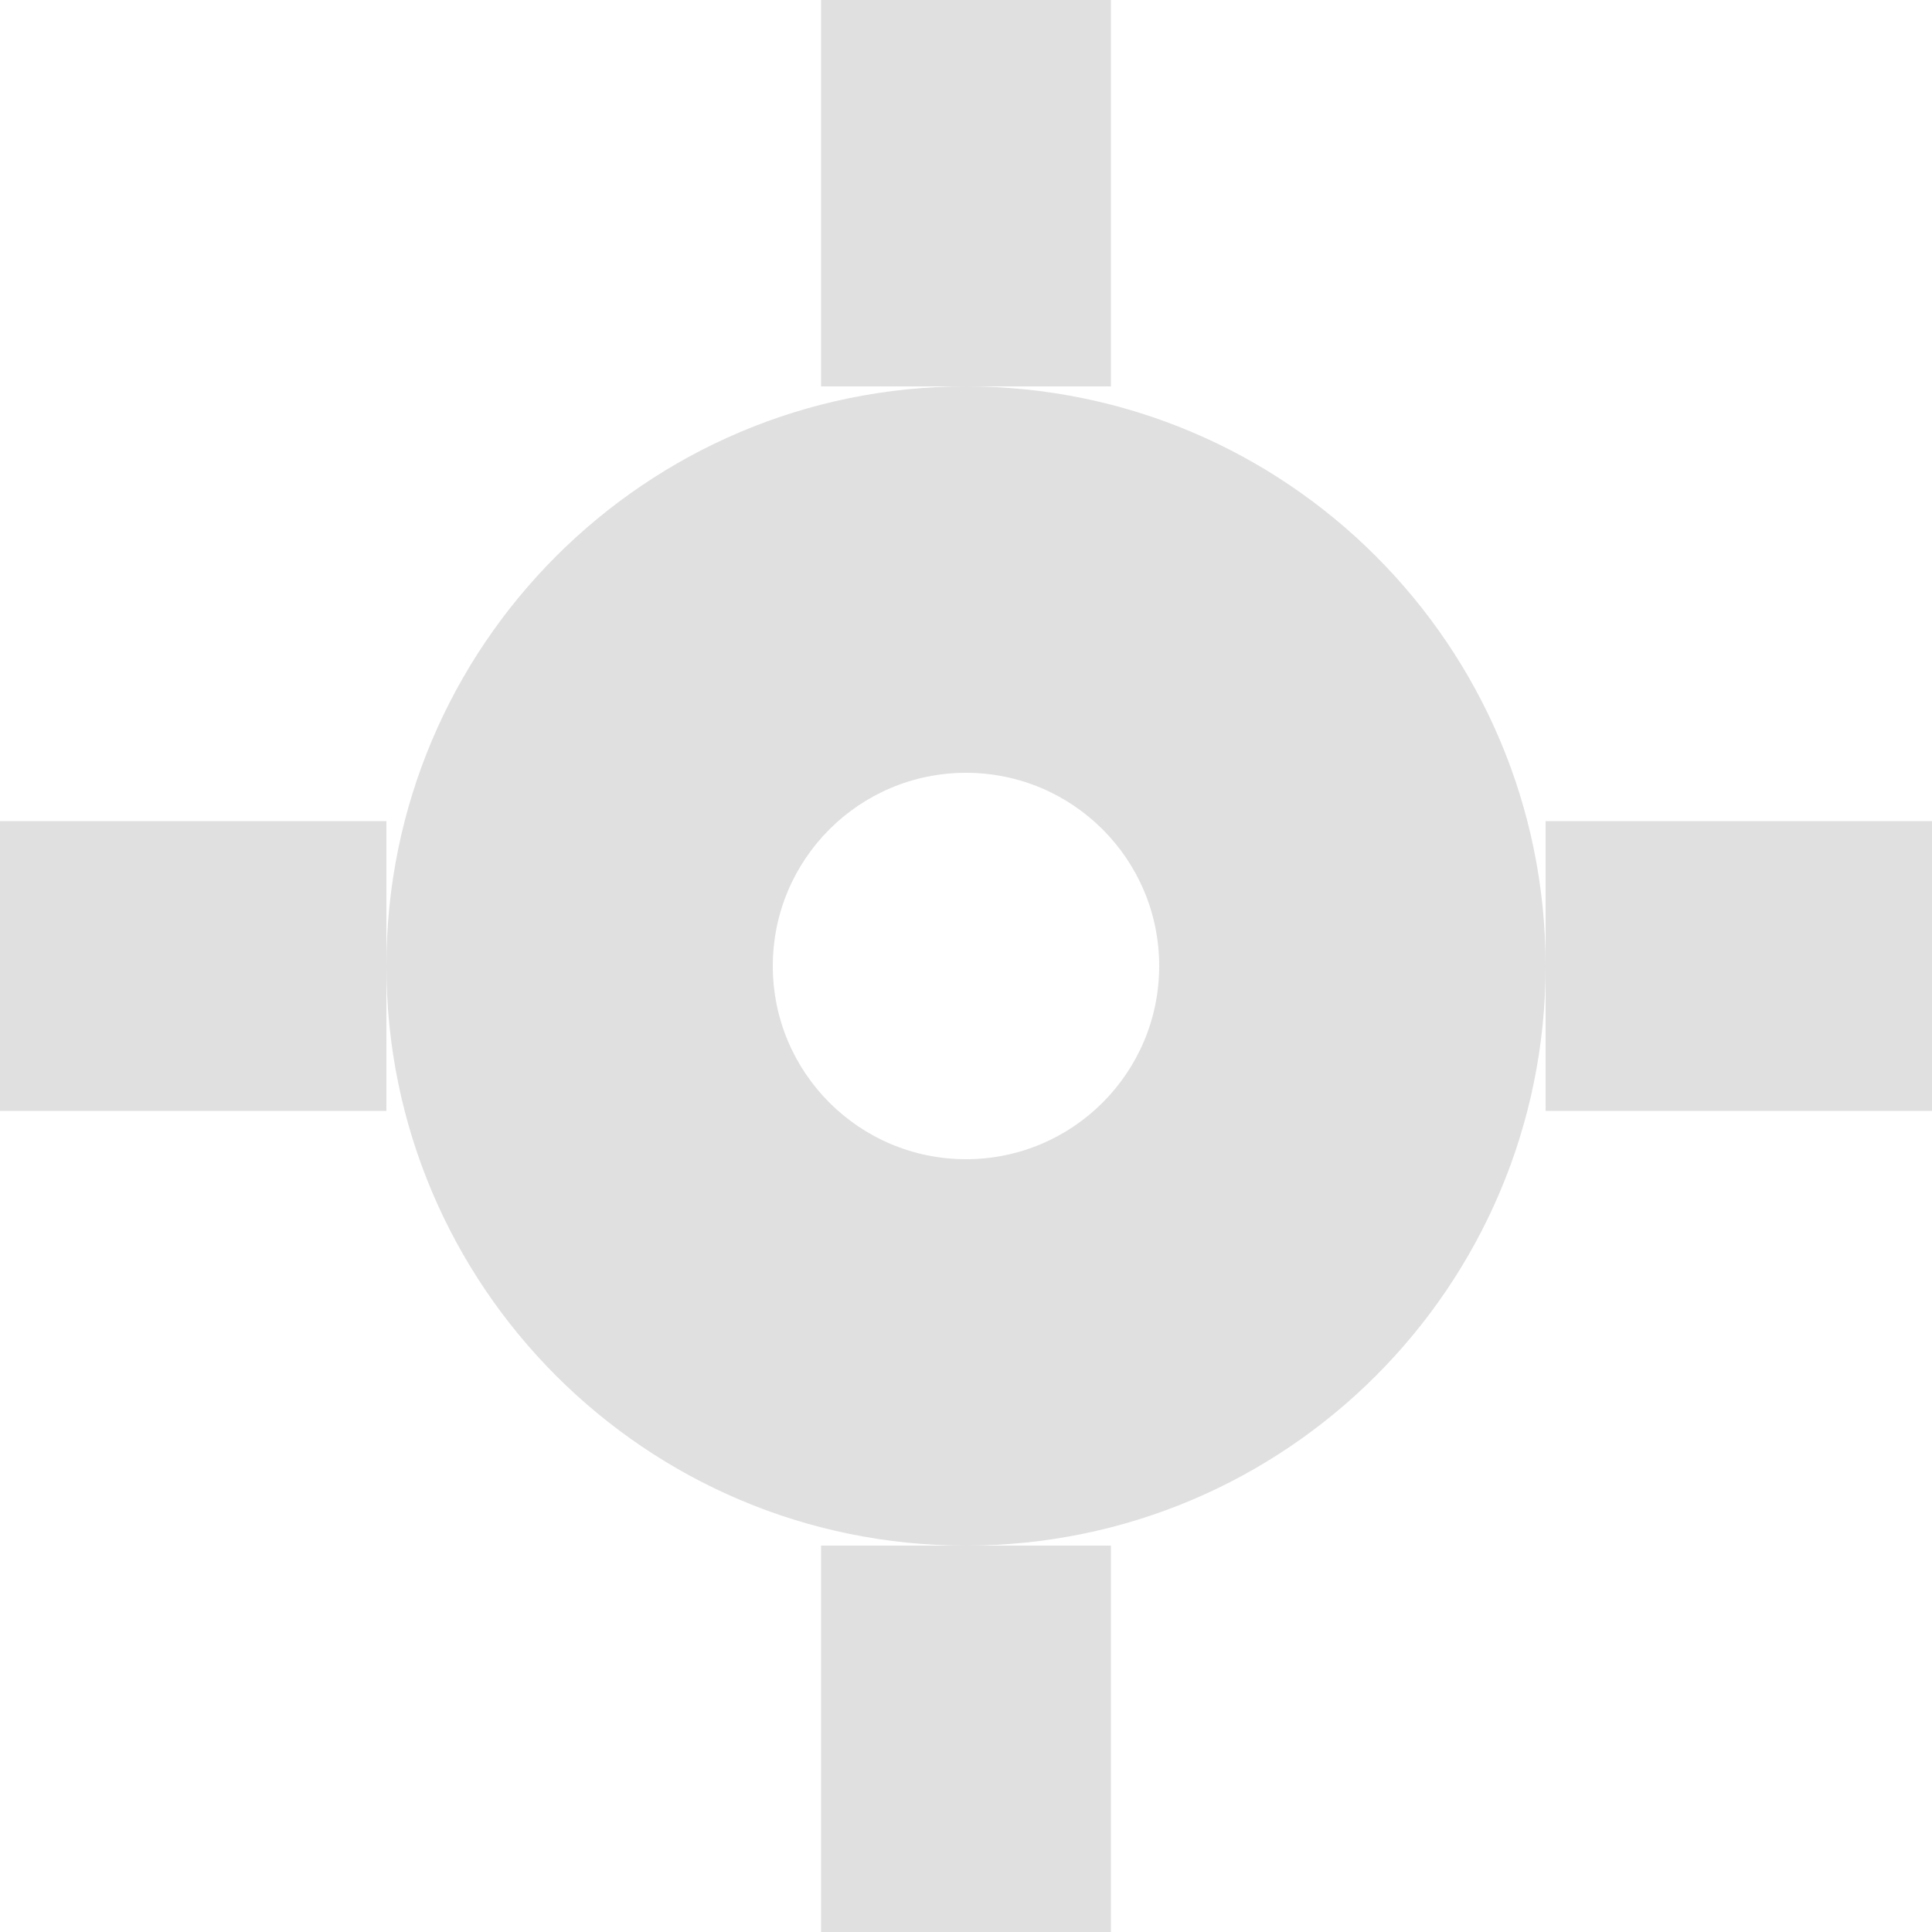
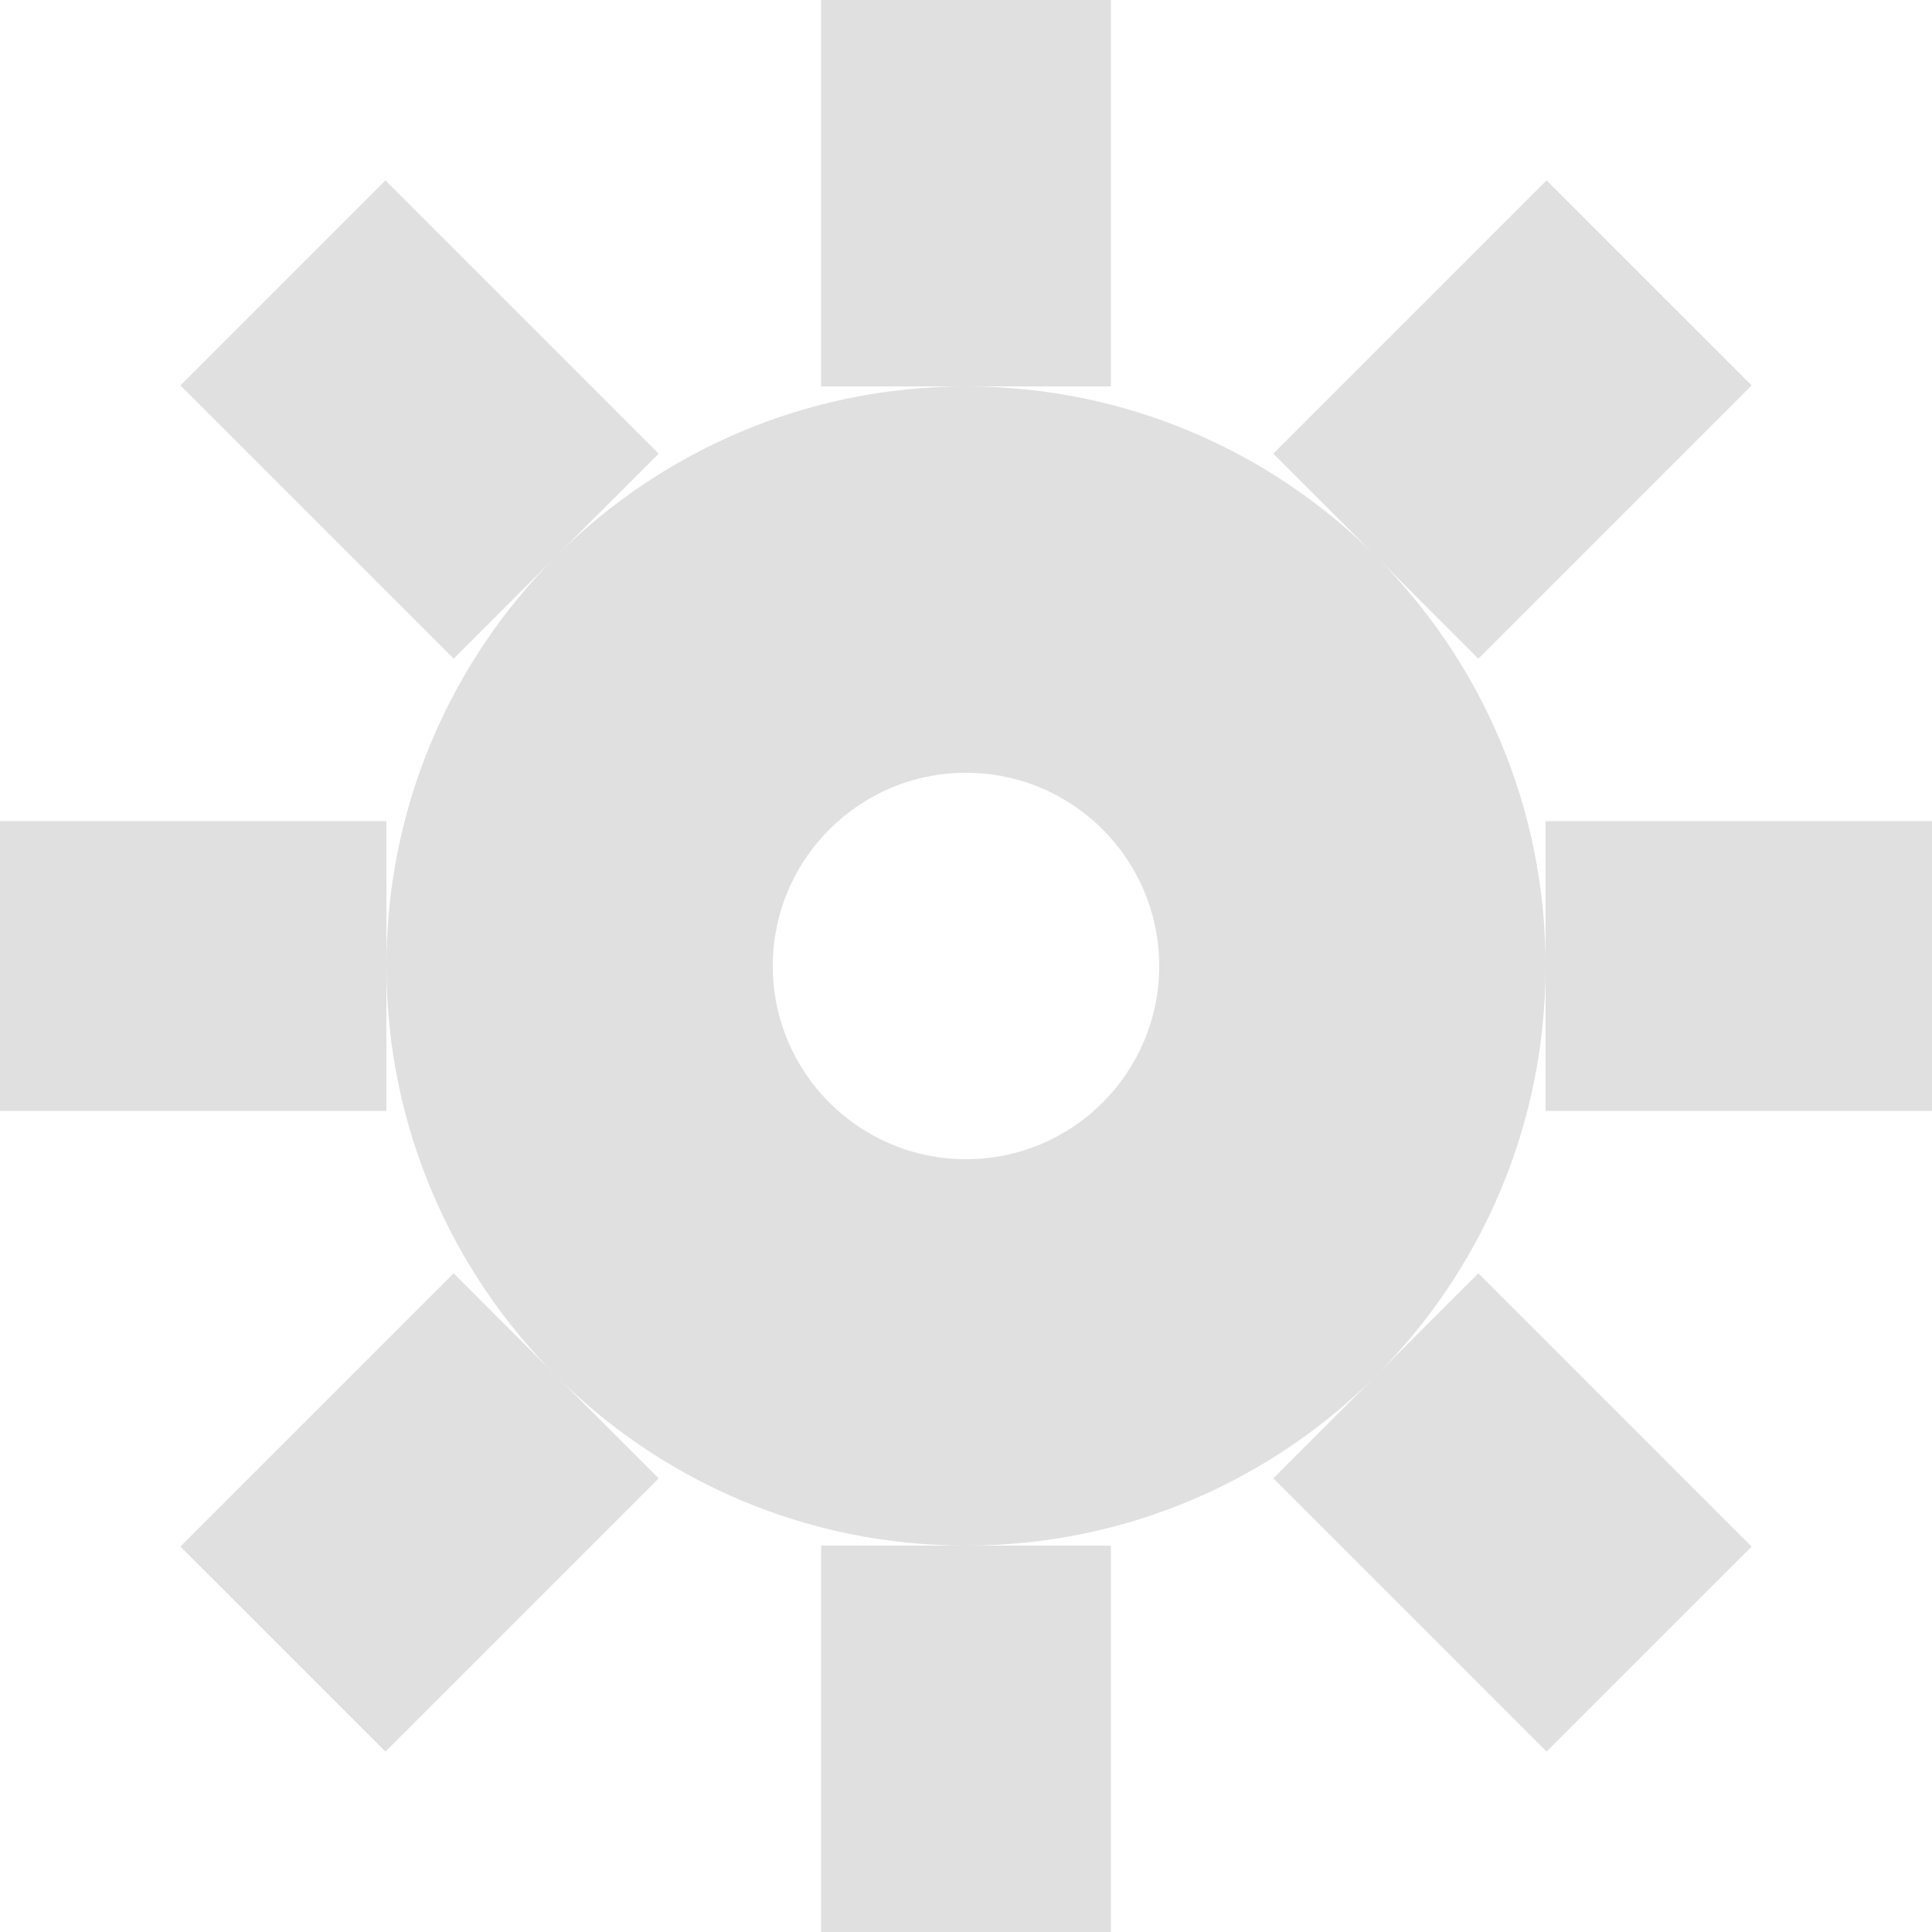
<svg xmlns="http://www.w3.org/2000/svg" width="16" height="16" viewBox="0 0 16 16">
-   <path fill="#e0e0e0" fill-rule="evenodd" d="M 3.2 8 A 4.8 4.8 0 1 0 12.8 8 A 4.8 4.8 0 1 0 3.2 8 Z M 6.8 0 H 9.2 V 3.2 H 6.8 Z M 6.8 12.8 H 9.2 V 16 H 6.8 Z M 0 6.8 H 3.2 V 9.2 H 0 Z M 12.8 6.8 H 16 V 9.2 H 12.8 Z M 8 6.4 A 1.6 1.6 0 1 1 8 9.6 A 1.6 1.6 0 1 1 8 6.4 Z" />
+   <path fill="#e0e0e0" fill-rule="evenodd" d="M 3.2 8 A 4.8 4.8 0 1 0 12.8 8 A 4.8 4.8 0 1 0 3.2 8 Z M 6.8 0 H 9.2 V 3.2 H 6.8 Z M 6.8 12.8 H 9.2 V 16 H 6.8 Z M 0 6.8 H 3.2 V 9.2 H 0 Z M 12.8 6.8 H 16 V 9.2 H 12.8 Z M 10.545 12.243 L 12.808 14.506 L 14.506 12.808 L 12.243 10.545 Z M 5.455 12.243 L 3.192 14.506 L 1.494 12.808 L 3.757 10.545 Z M 5.455 3.757 L 3.192 1.494 L 1.494 3.192 L 3.757 5.455 Z M 10.545 3.757 L 12.808 1.494 L 14.506 3.192 L 12.243 5.455 Z M 8 6.4 A 1.6 1.6 0 1 1 8 9.6 A 1.6 1.6 0 1 1 8 6.4 Z" />
</svg>
